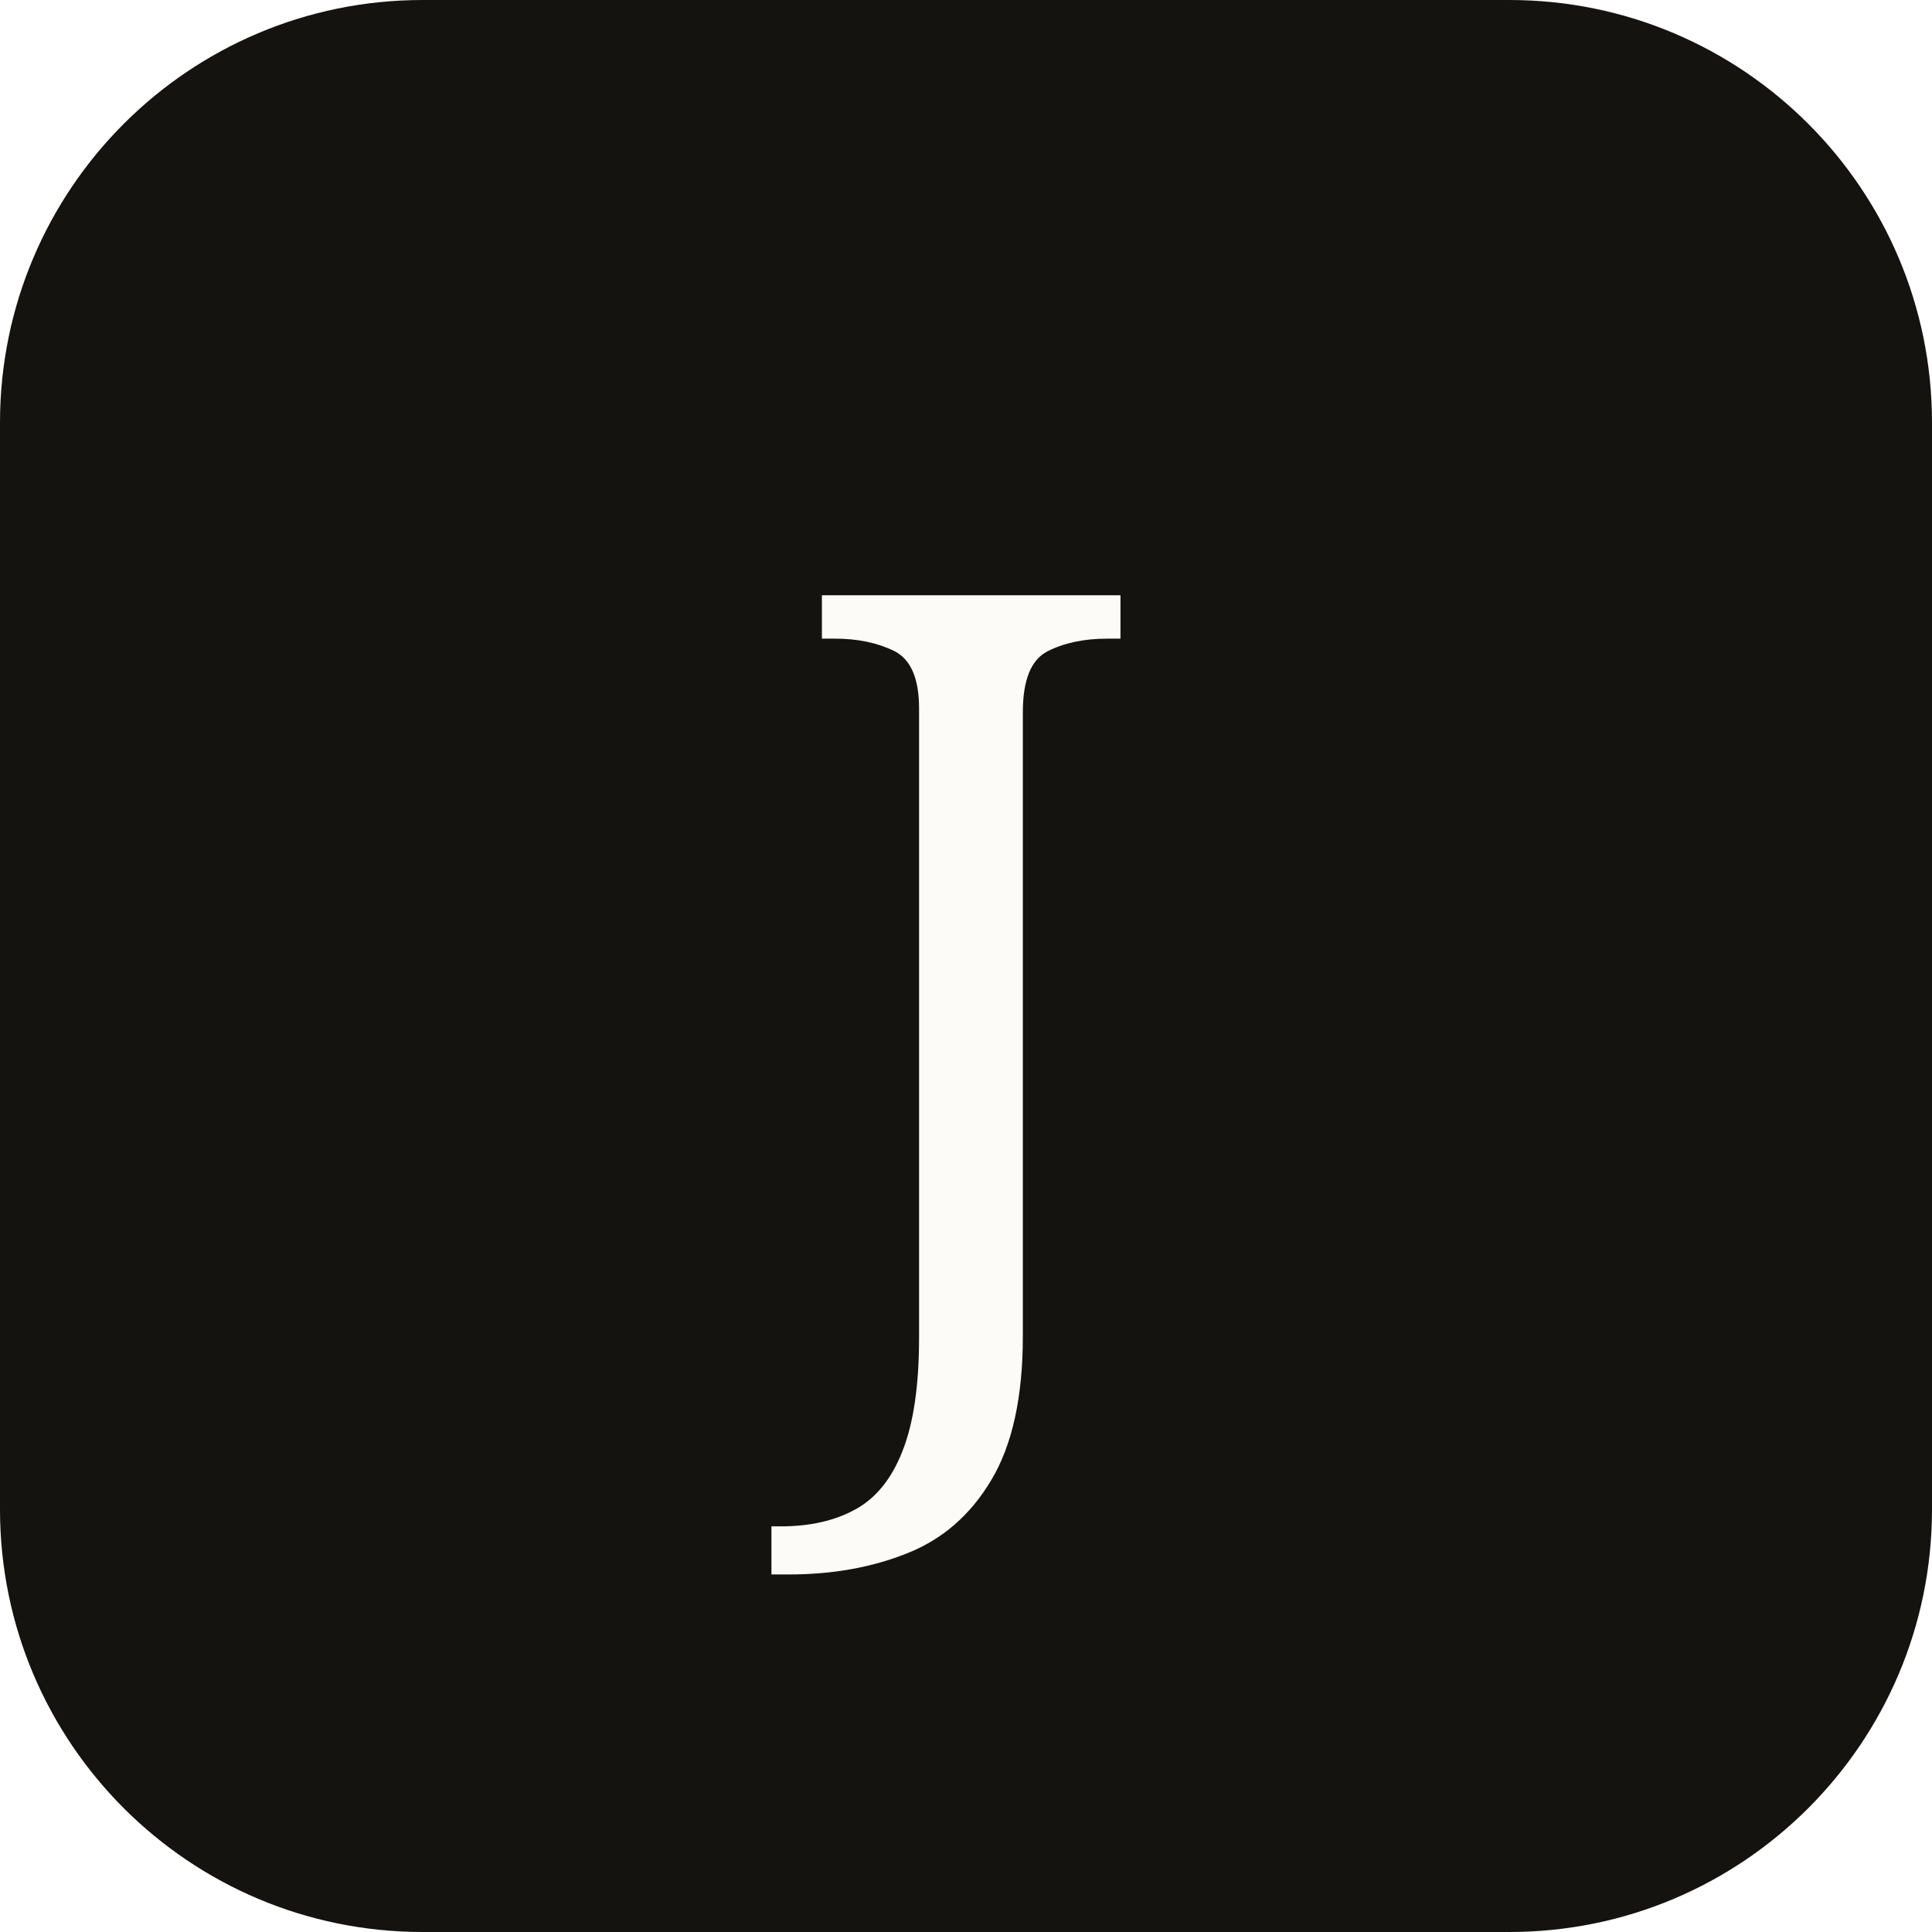
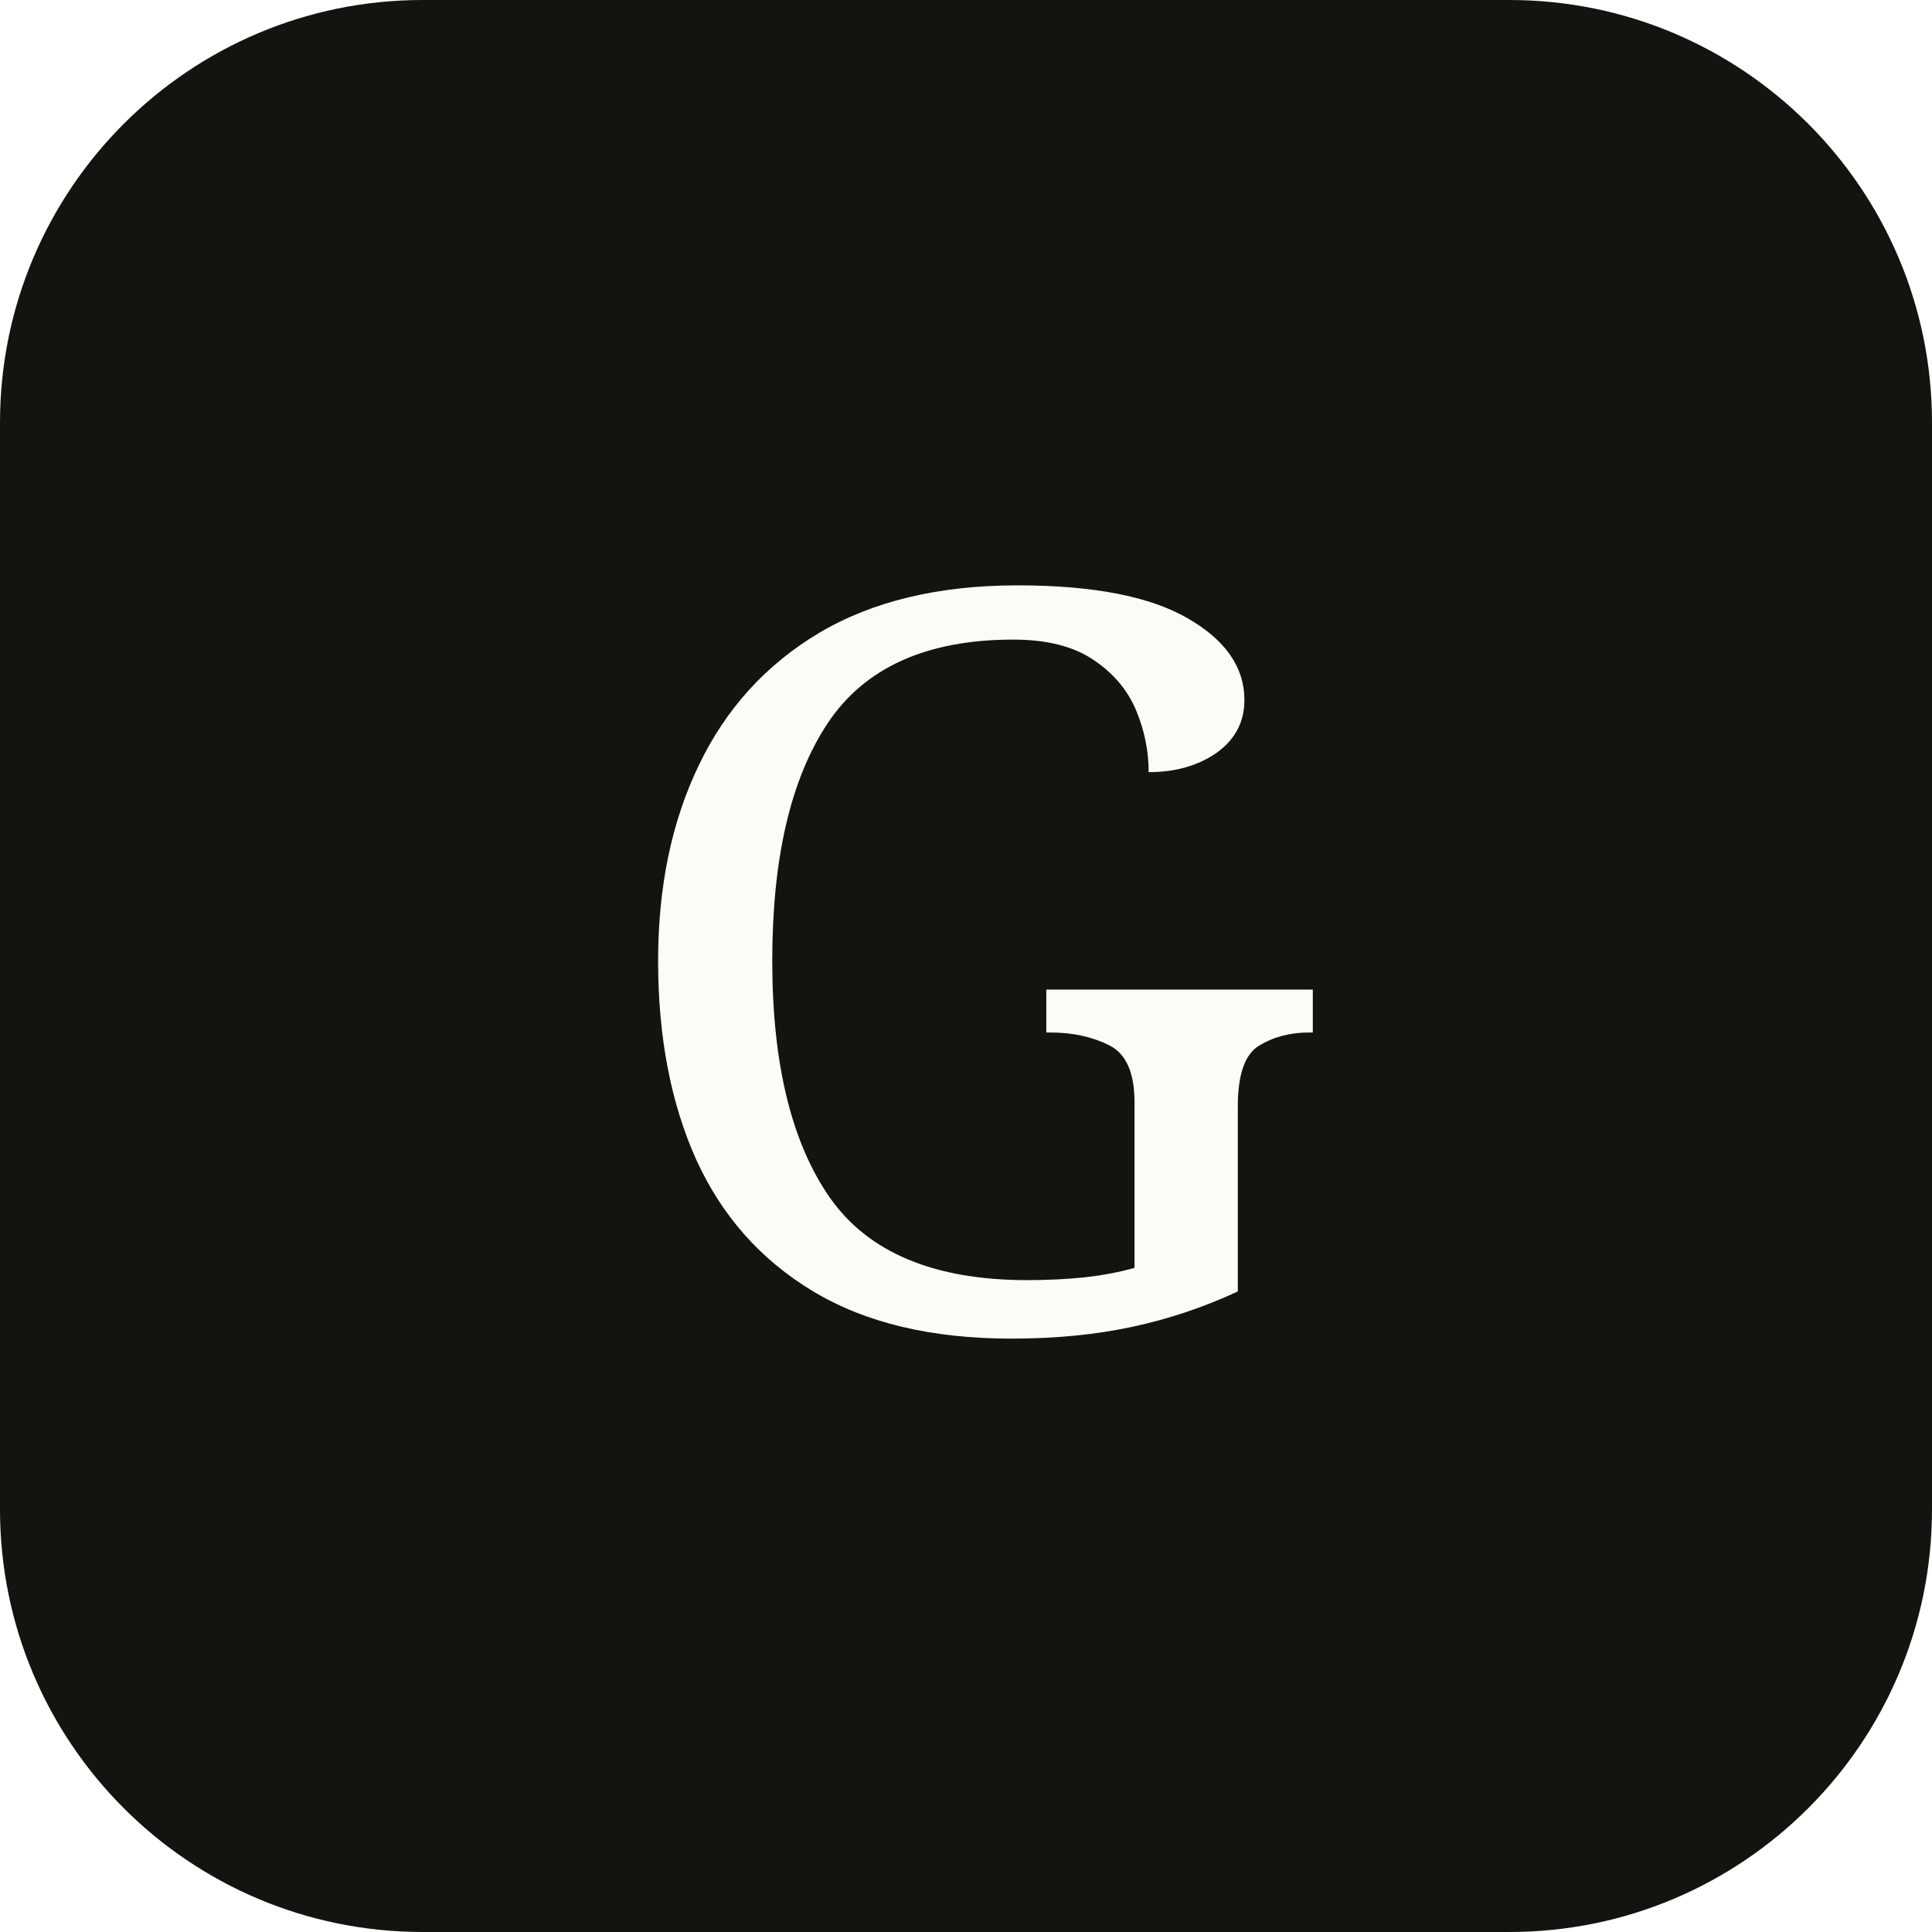
<svg xmlns="http://www.w3.org/2000/svg" viewBox="0 0 64 64">
  <rect width="64" height="64" rx="14" fill="#14130f" />
-   <text x="32" y="44" text-anchor="middle" font-family="Georgia, serif" font-size="34" fill="#fcfbf8">J</text>
+   <text x="32" y="44" text-anchor="middle" font-family="Georgia, serif" font-size="34" fill="#fcfbf8">G</text>
</svg>
